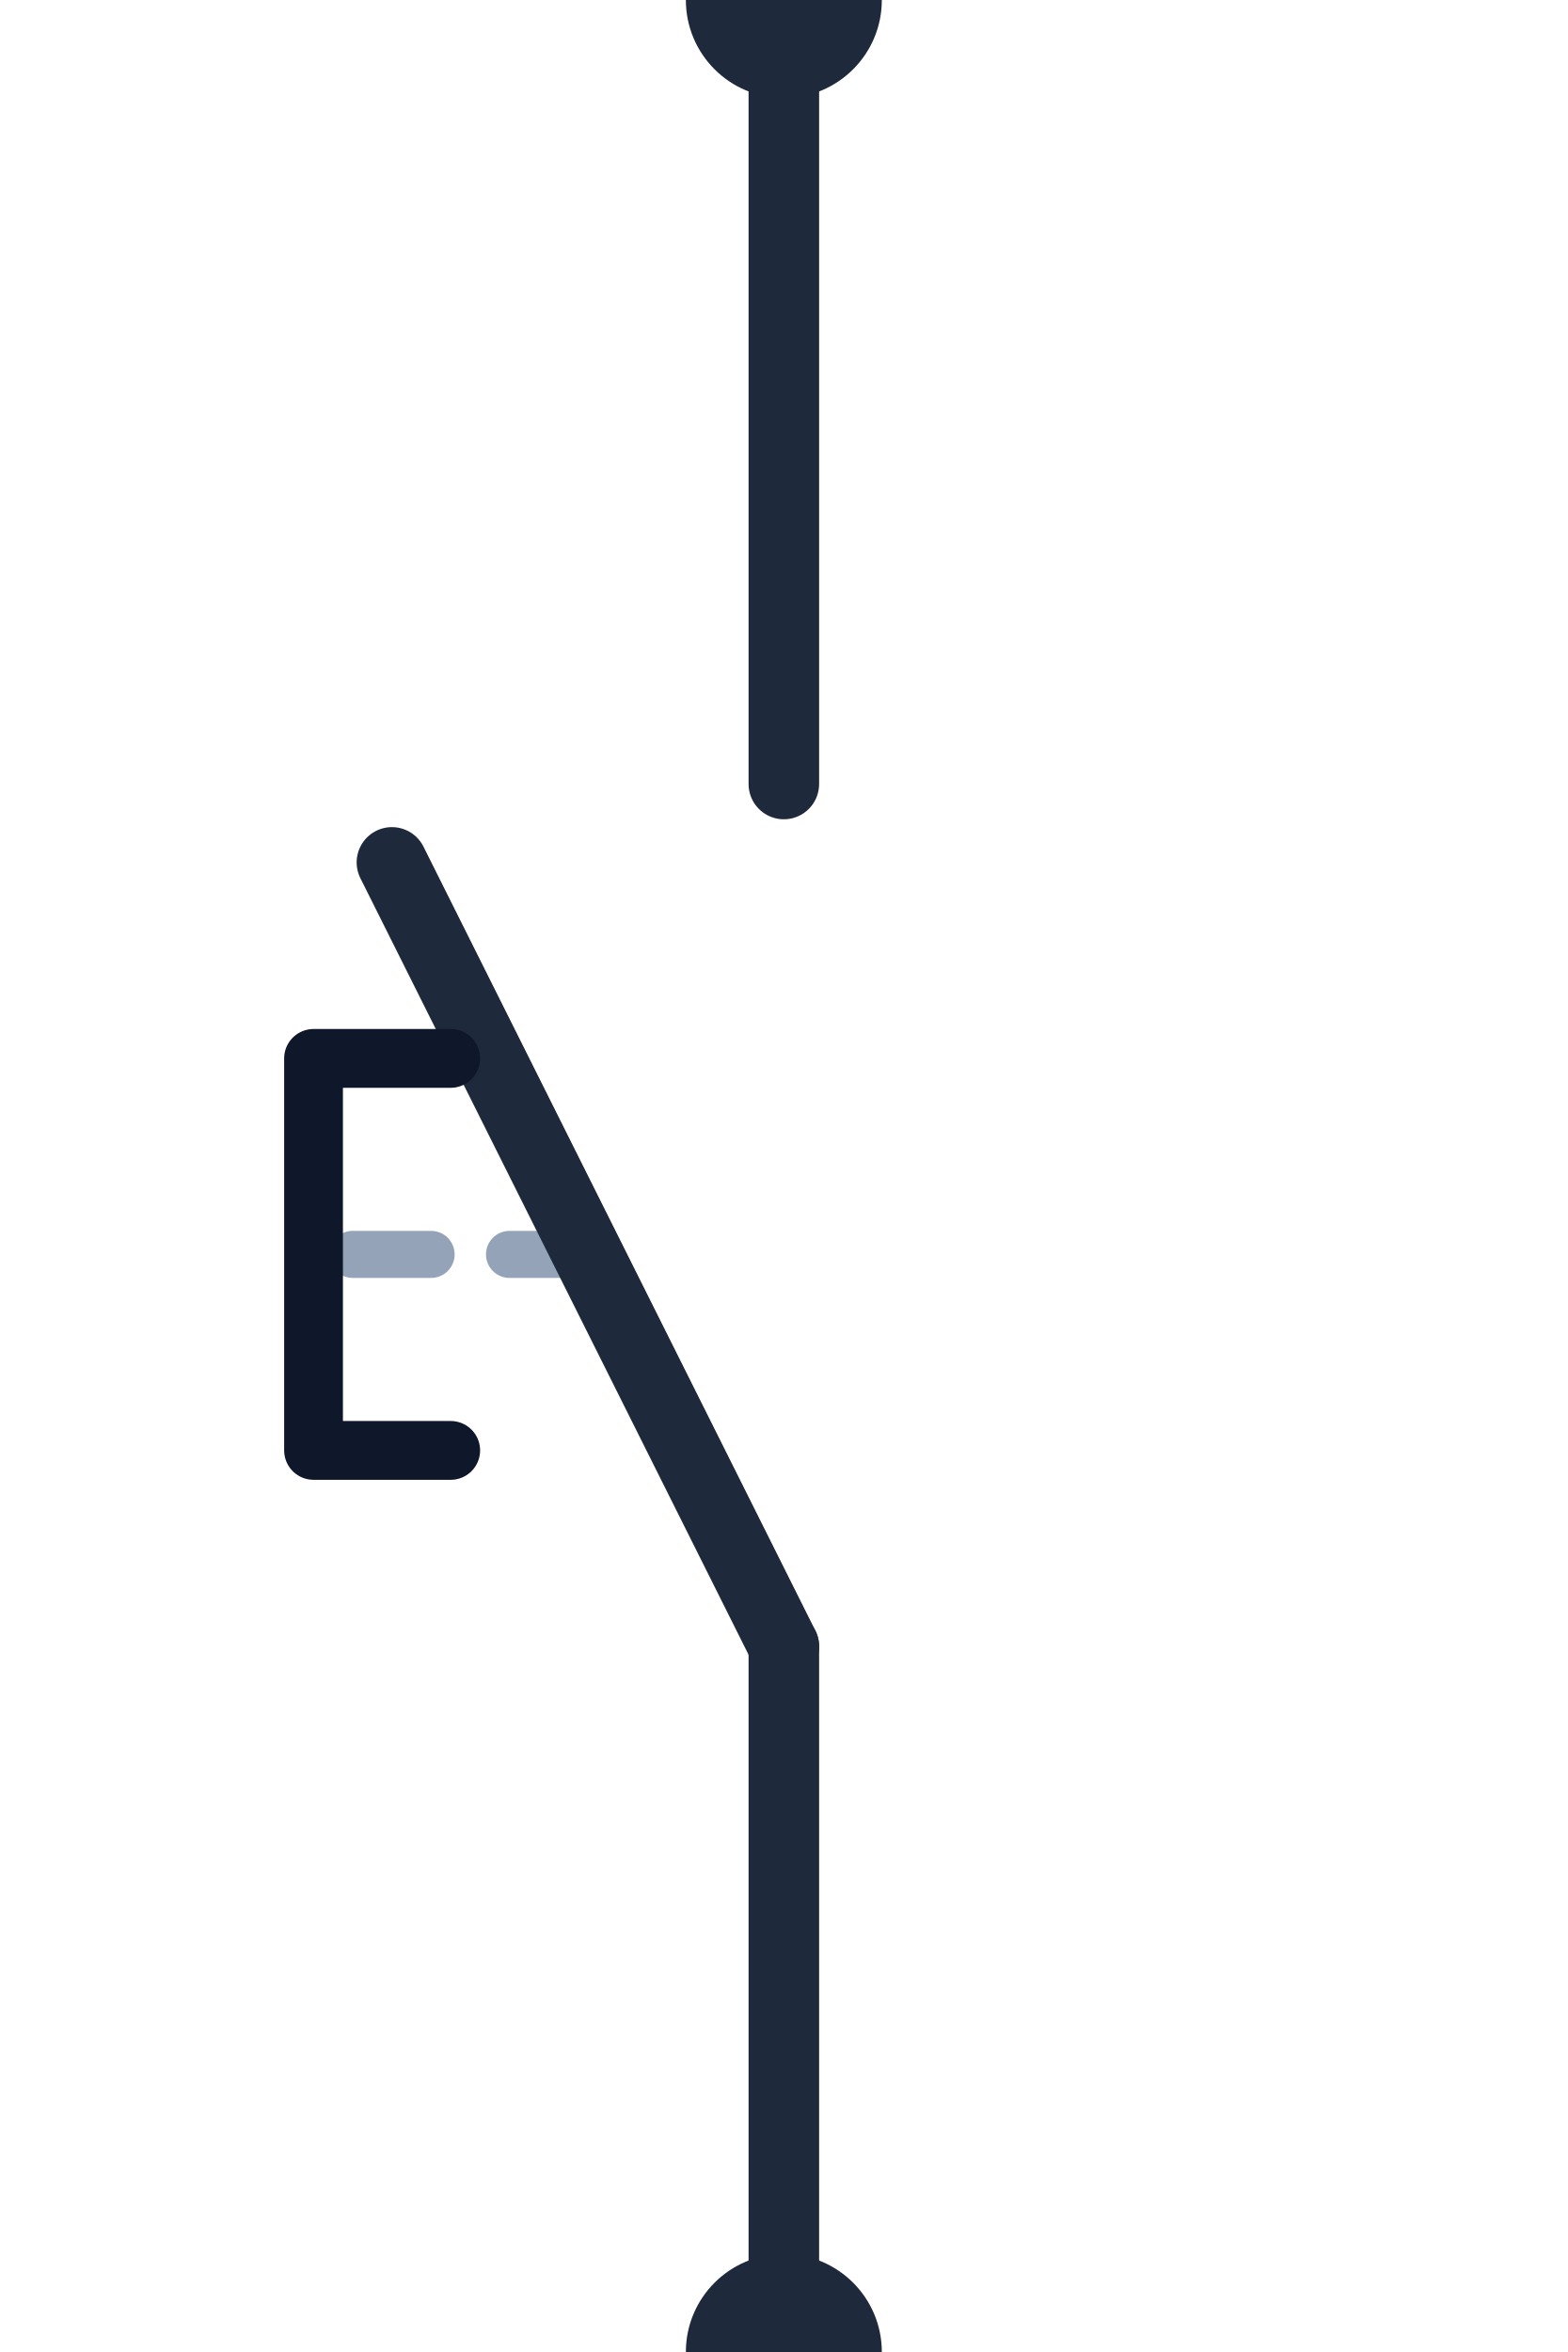
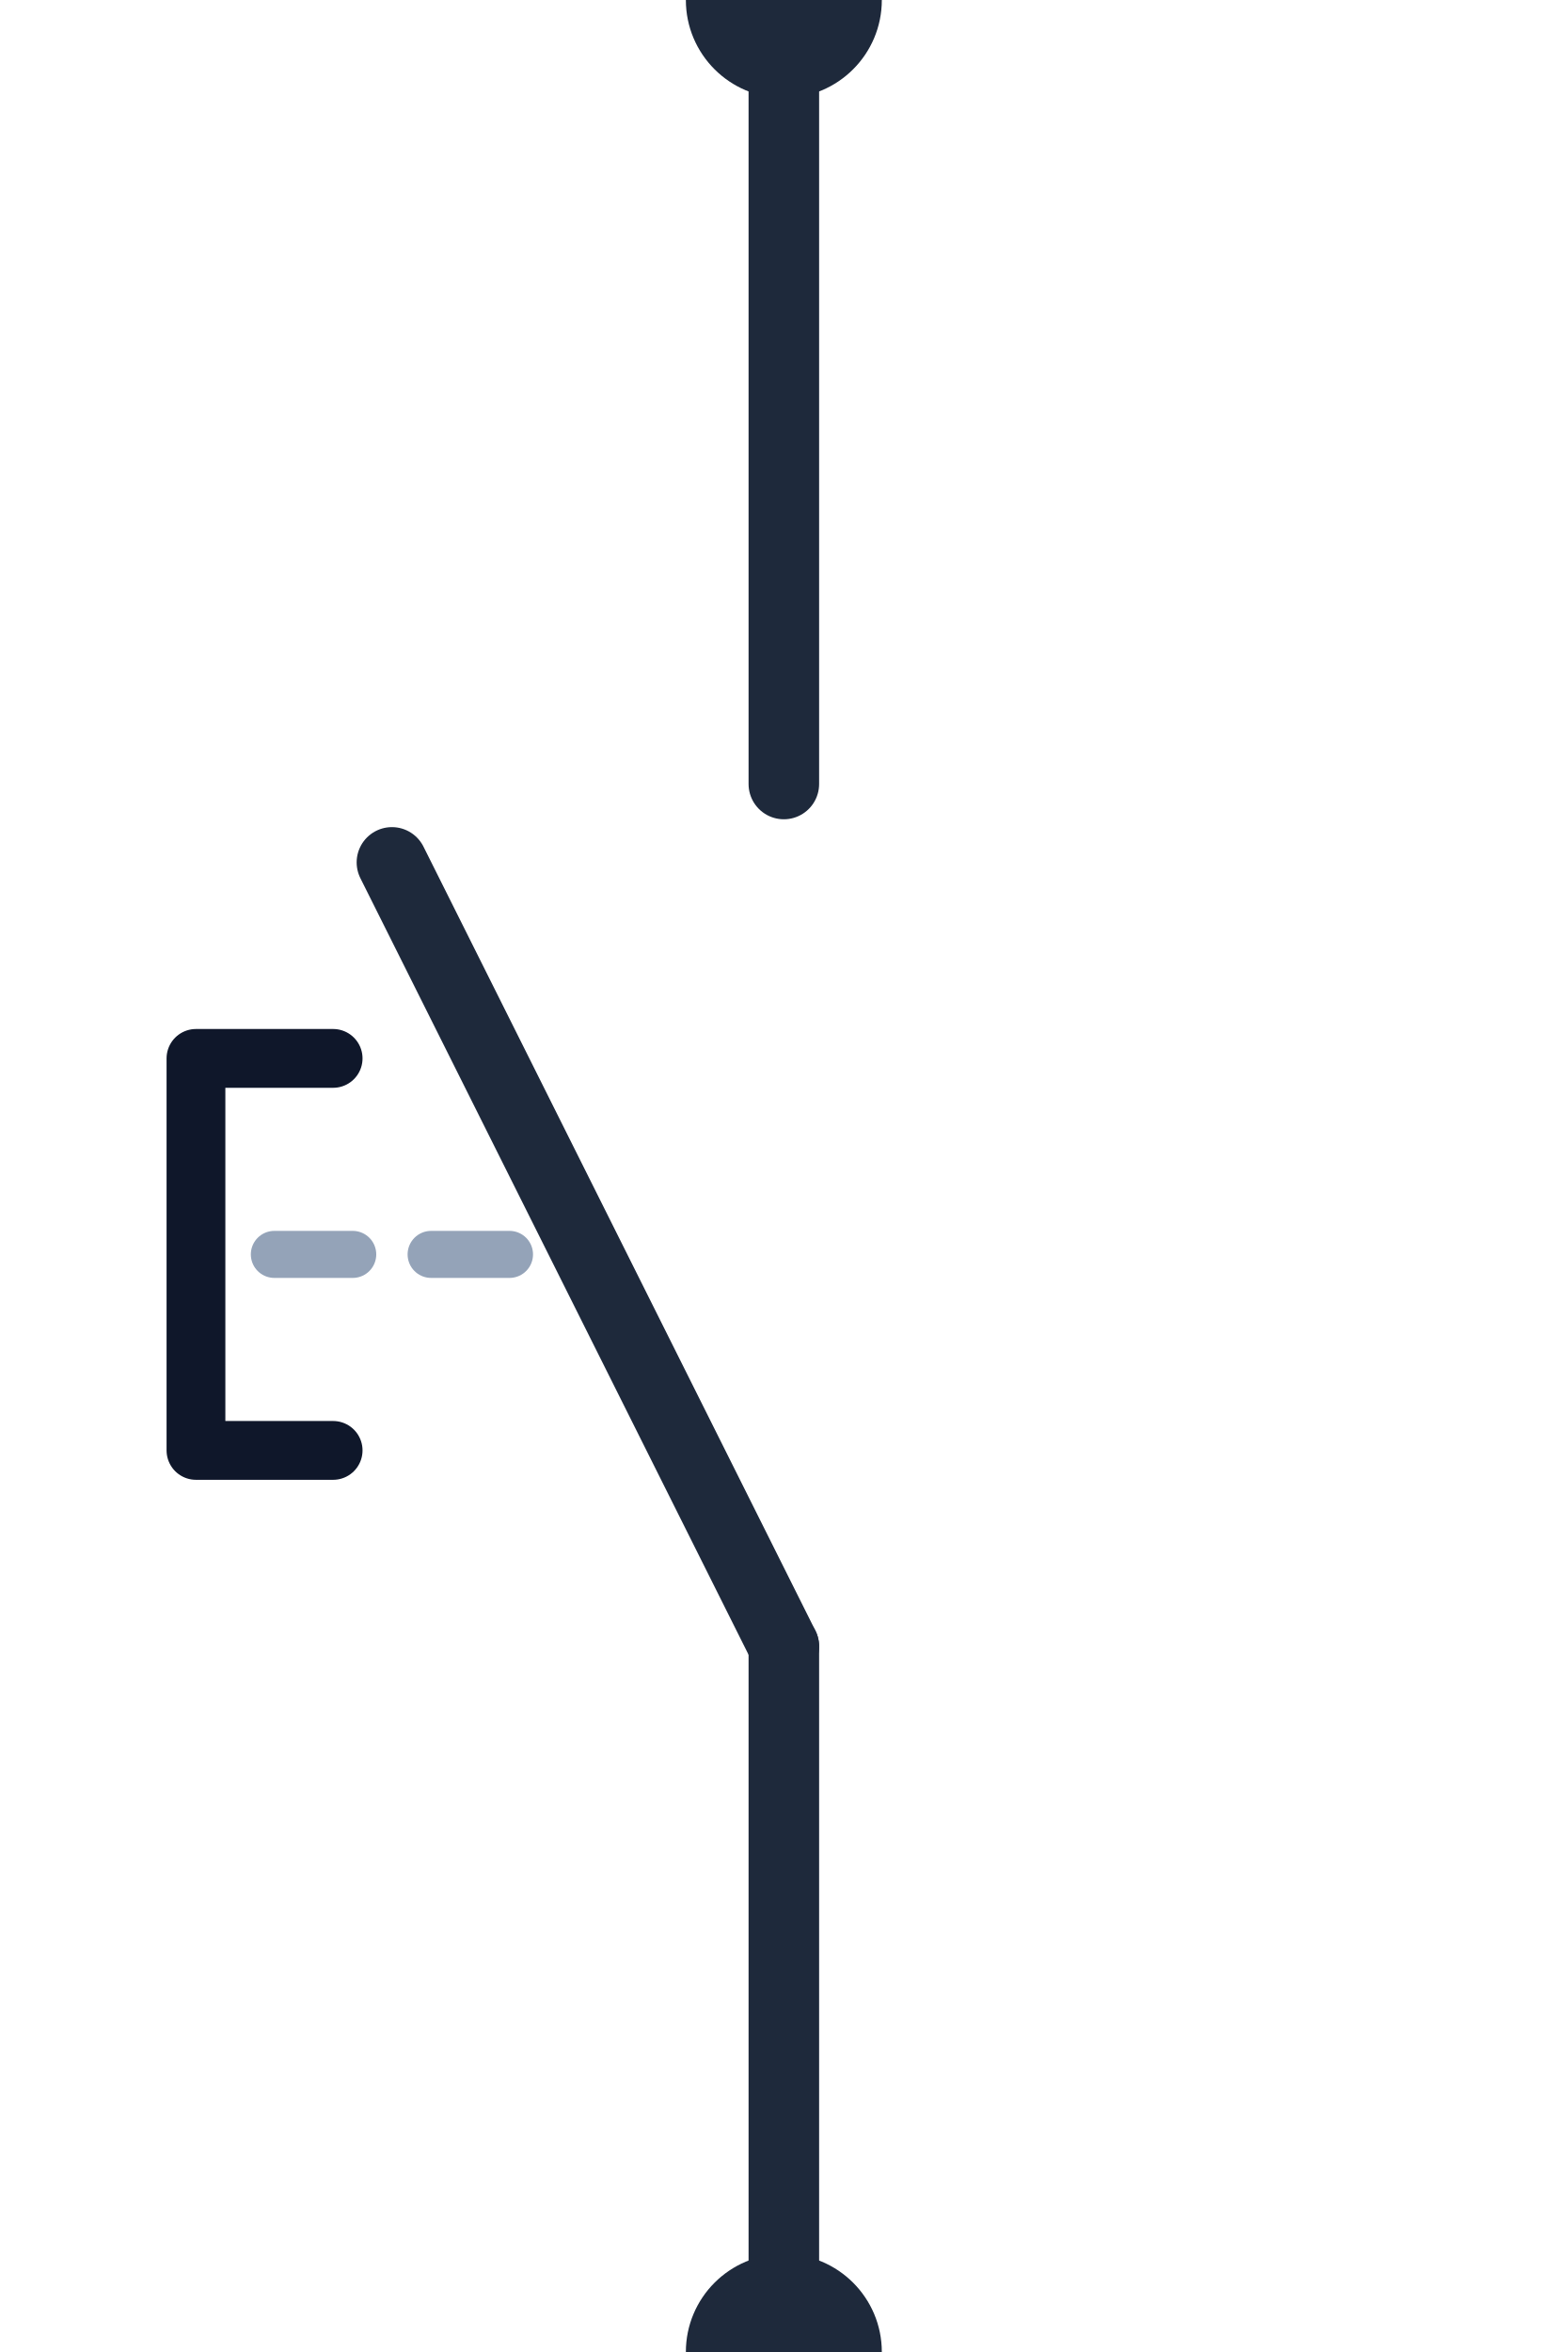
- <svg xmlns="http://www.w3.org/2000/svg" viewBox="0 0 40 60" width="40" height="60">
-   <circle id="terminal_13" cx="20" cy="0" r="2.5" fill="#1e293b" />
-   <circle id="terminal_14" cx="20" cy="60" r="2.5" fill="#1e293b" />
-   <line x1="15" y1="32" x2="8" y2="32" stroke="#94a3b8" stroke-width="1.2" stroke-dasharray="2 2" stroke-linecap="round" />
-   <g stroke="#1e293b" stroke-width="1.8" stroke-linecap="round" stroke-linejoin="round" fill="none">
-     <line x1="20" y1="0" x2="20" y2="20" />
-     <line x1="20" y1="42" x2="20" y2="60" />
-     <line x1="20" y1="42" x2="10" y2="22" />
-     <path d="M11.5,27 L8,27 L8,37 L11.5,37" stroke="#0f172a" stroke-width="1.5" />
+ <svg xmlns="http://www.w3.org/2000/svg" id="Capa_1" version="1.1" viewBox="0 0 40 60">
+   <defs>
+     <style>
+       .st0 {
+         stroke: #1e293b;
+         stroke-width: 1.8px;
+       }
+ 
+       .st0, .st1, .st2 {
+         fill: none;
+         stroke-linecap: round;
+       }
+ 
+       .st0, .st2 {
+         stroke-linejoin: round;
+       }
+ 
+       .st1 {
+         stroke: #94a3b8;
+         stroke-dasharray: 2 2;
+         stroke-width: 1.2px;
+       }
+ 
+       .st2 {
+         stroke: #0f172a;
+         stroke-width: 1.5px;
+       }
+ 
+       .st3 {
+         fill: #1e293b;
+       }
+     </style>
+   </defs>
+   <circle id="terminal_13" class="st3" cx="20" r="2.5" />
+   <circle id="terminal_14" class="st3" cx="20" cy="60" r="2.5" />
+   <line class="st1" x1="13" y1="32" x2="6" y2="32" />
+   <g>
+     <line class="st0" x1="20" x2="20" y2="20" />
+     <line class="st0" x1="20" y1="42" x2="20" y2="60" />
+     <line class="st0" x1="20" y1="42" x2="10" y2="22" />
+     <path class="st2" d="M8.5,27h-3.5v10h3.5" />
  </g>
</svg>
